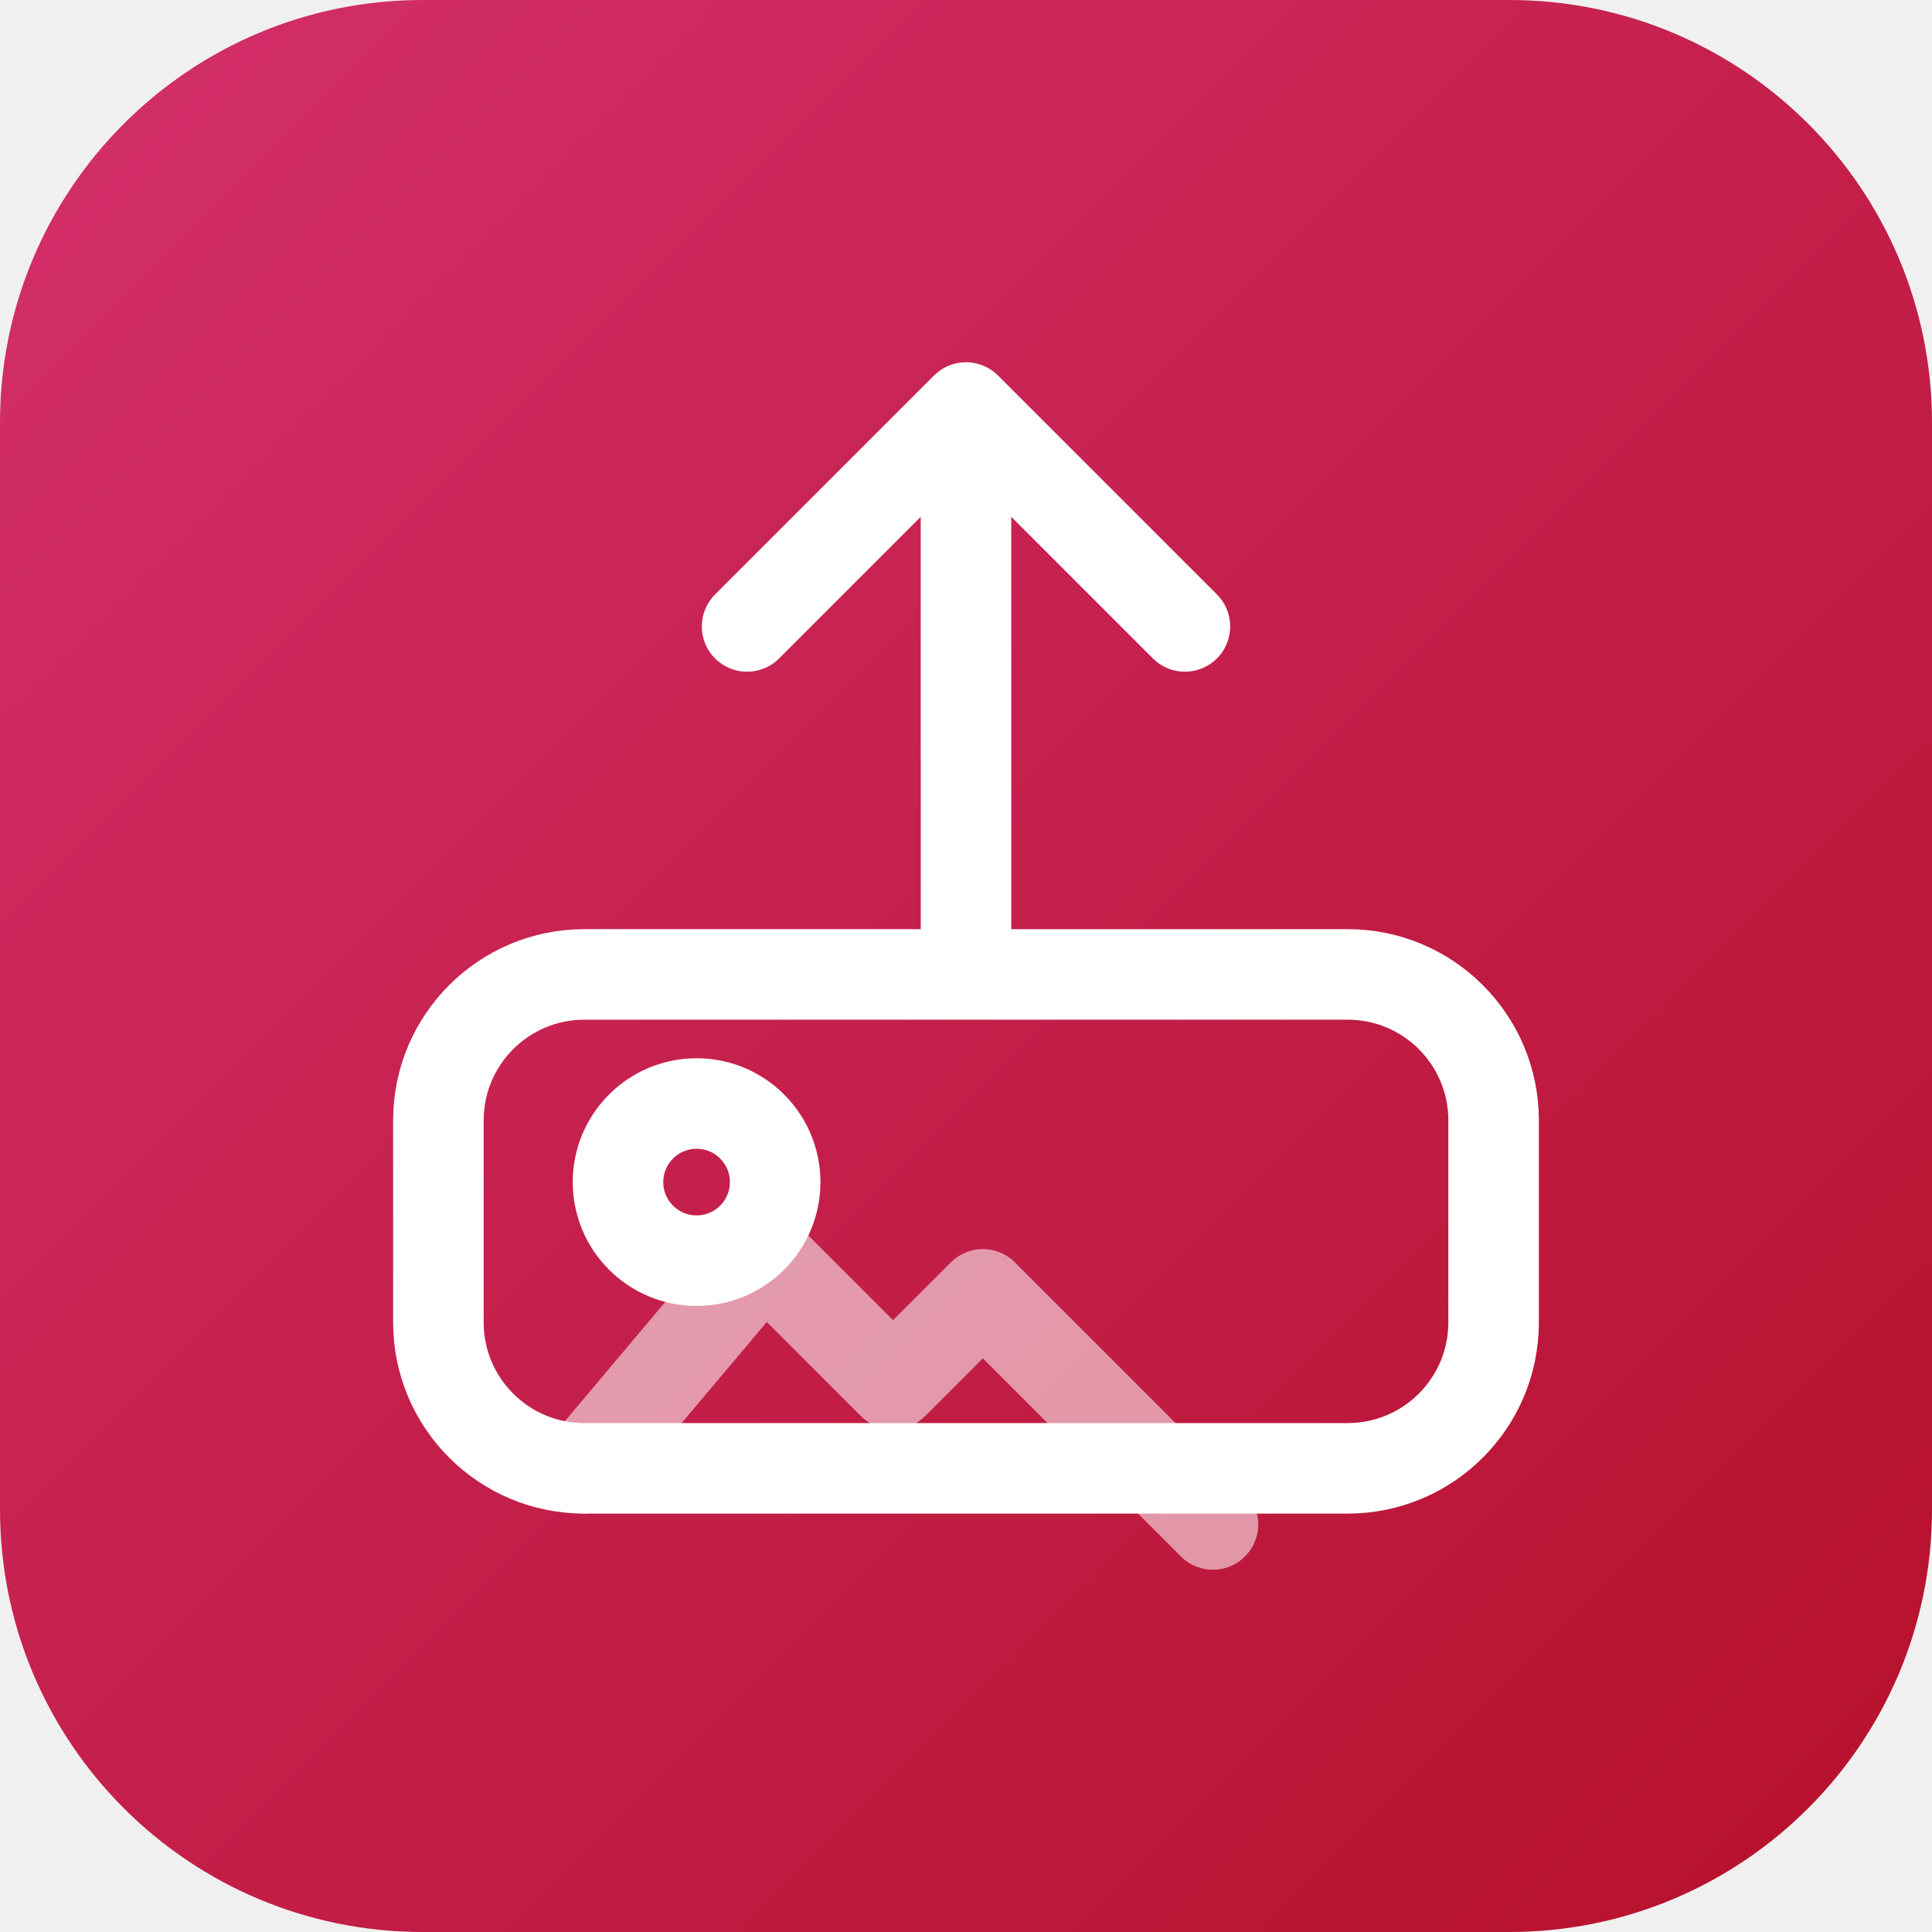
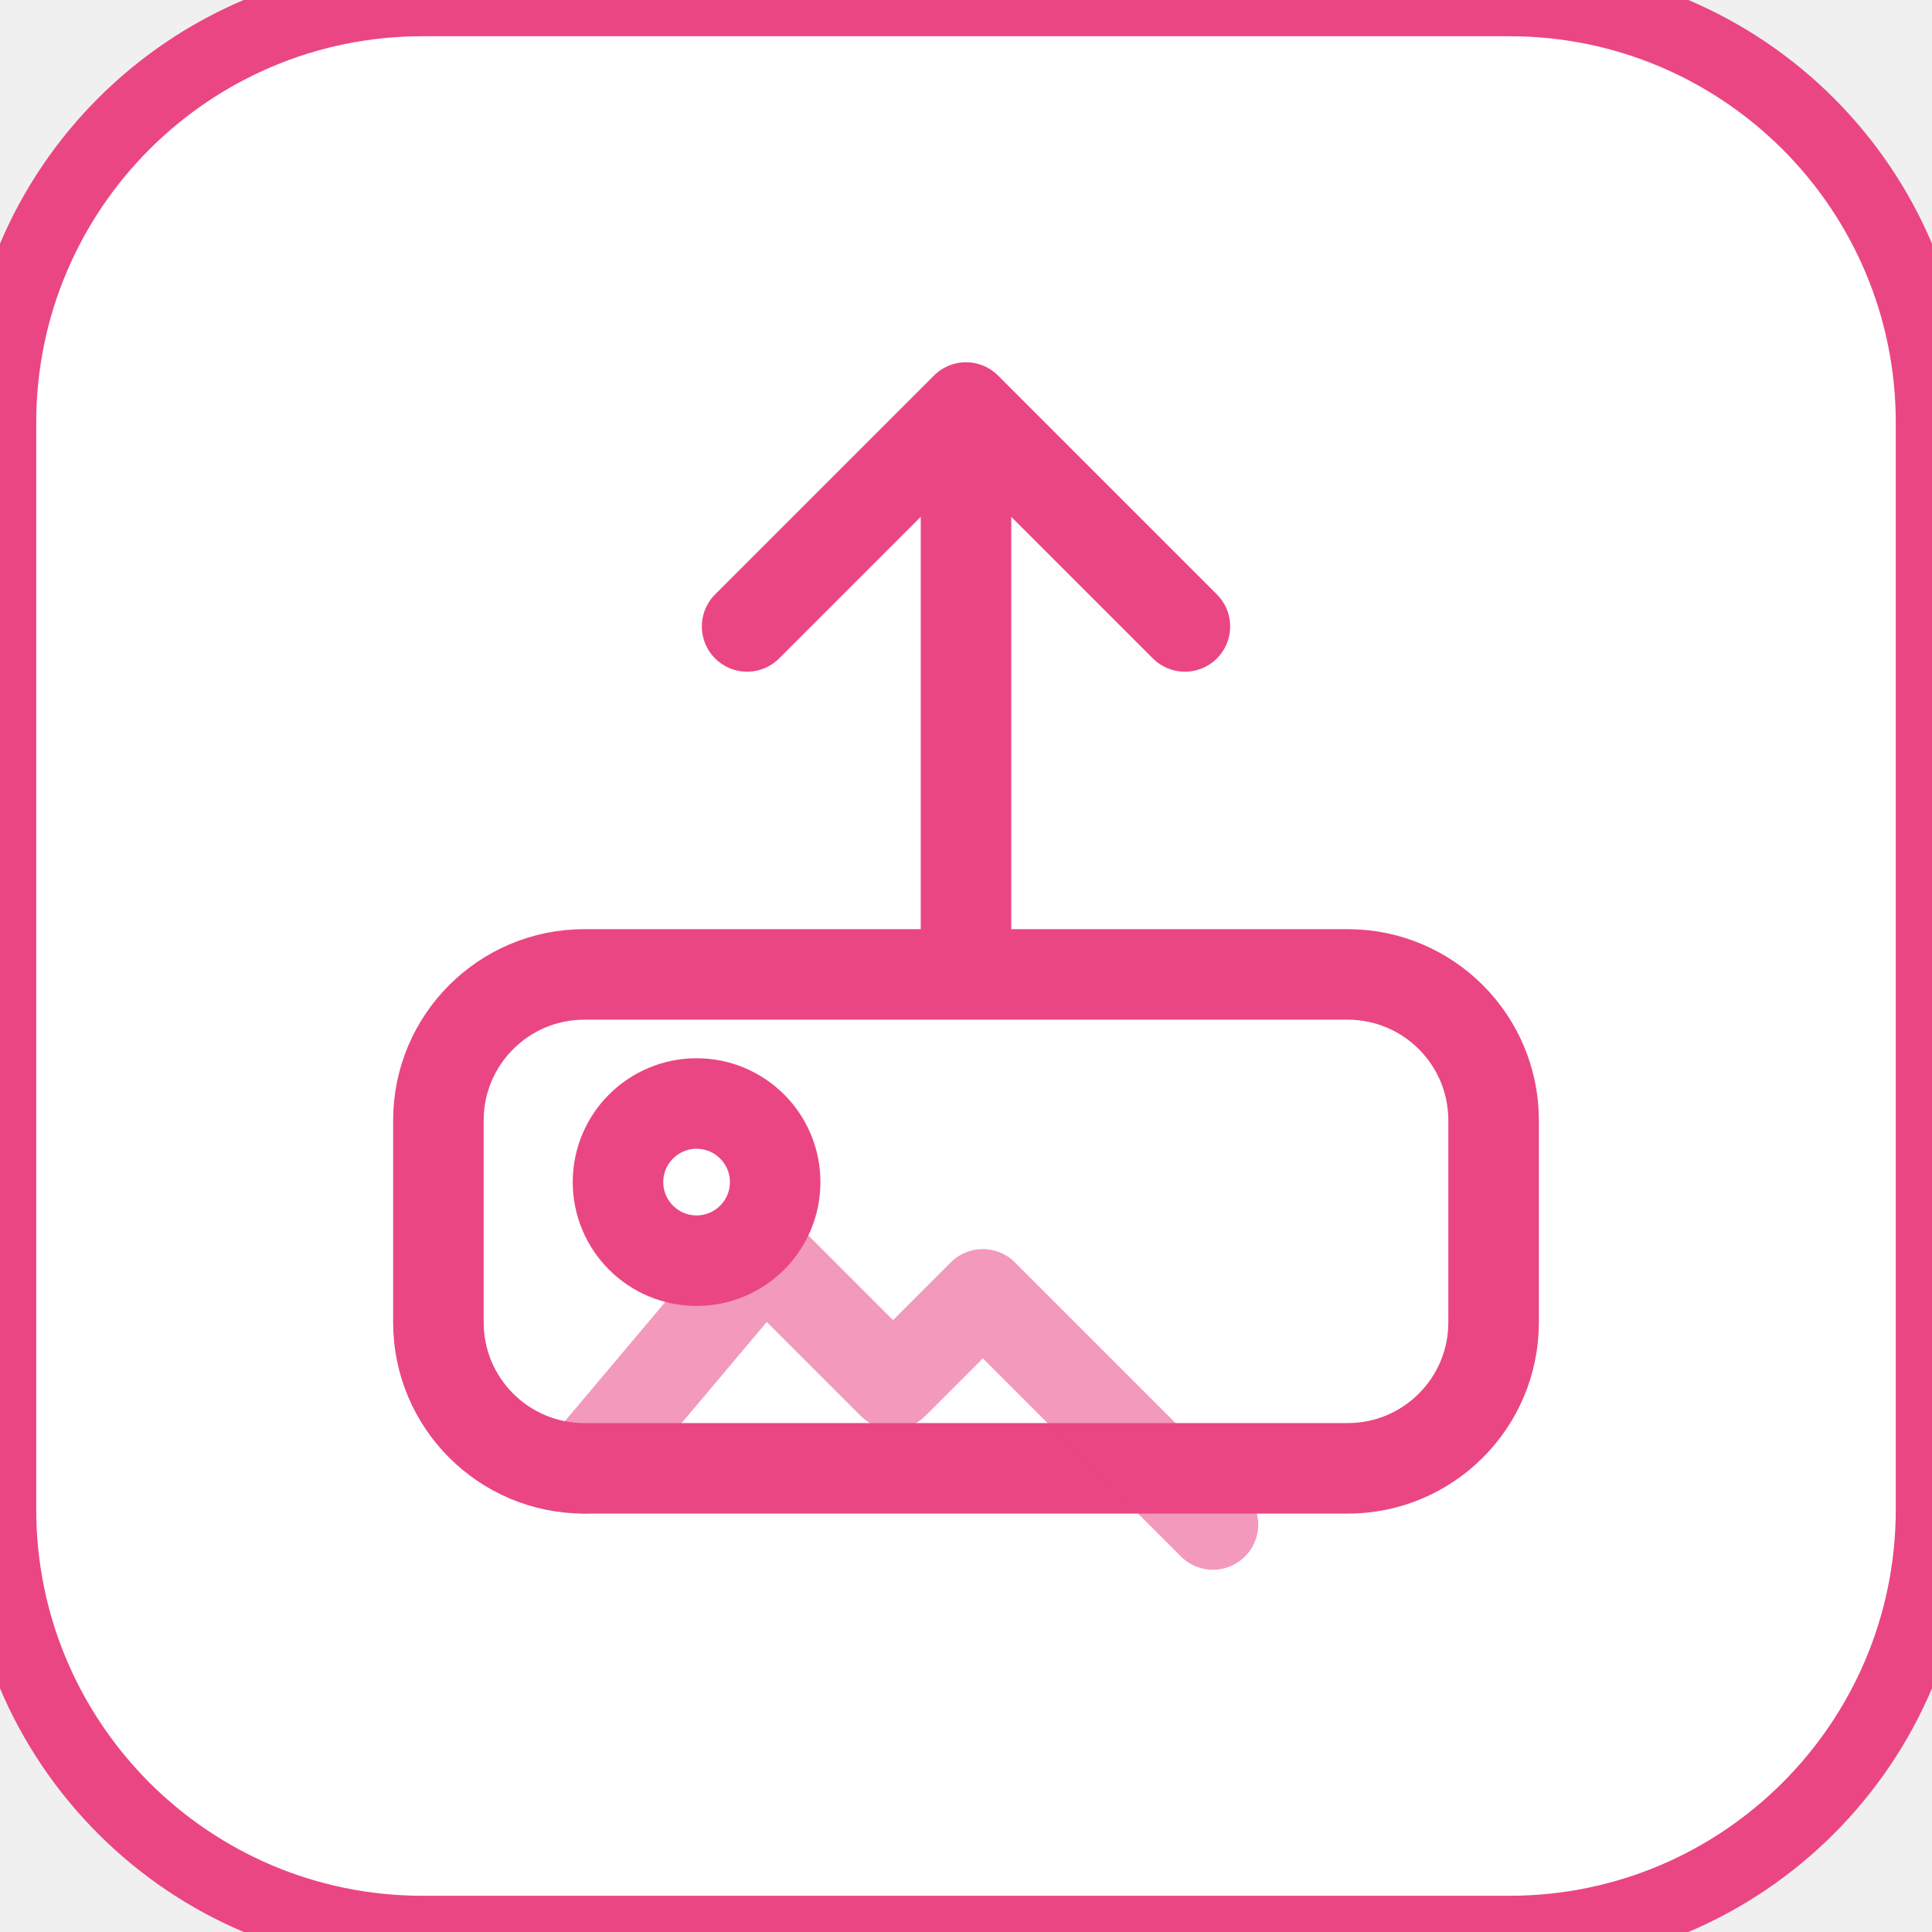
<svg xmlns="http://www.w3.org/2000/svg" viewBox="0 0 64 64">
-   <defs>
-     <linearGradient id="pg" x1="0" y1="0" x2="1" y2="1">
-       <stop offset="0" stop-color="#d32f6c" />
-       <stop offset="1" stop-color="#b6102a" />
-     </linearGradient>
-   </defs>
-   <rect width="64" height="64" rx="14" fill="url(#pg)" />
+   <rect width="64" height="64" rx="14" fill="#ffffff" stroke="#ea4683" stroke-width="2.4" />
  <g transform="translate(9.6884,8.8518) scale(1.8593)">
-     <g stroke="#fff" fill="none" stroke-width="1.613" stroke-linecap="round" stroke-linejoin="round">
+     <g stroke="#ea4683" fill="none" stroke-width="1.613" stroke-linecap="round" stroke-linejoin="round">
      <path d="M12 2.6v9.2" />
      <path d="M8.1 6.4L12 2.5l3.9 3.9" />
      <rect x="2.6" y="12.6" width="18.8" height="8.8" rx="2.6" />
      <circle cx="7.2" cy="16.3" r="1.4" />
      <path d="M5.2 21.4l3.2-3.8 2.3 2.3 1.6-1.6 4.1 4.1" opacity="0.55" />
    </g>
  </g>
</svg>
